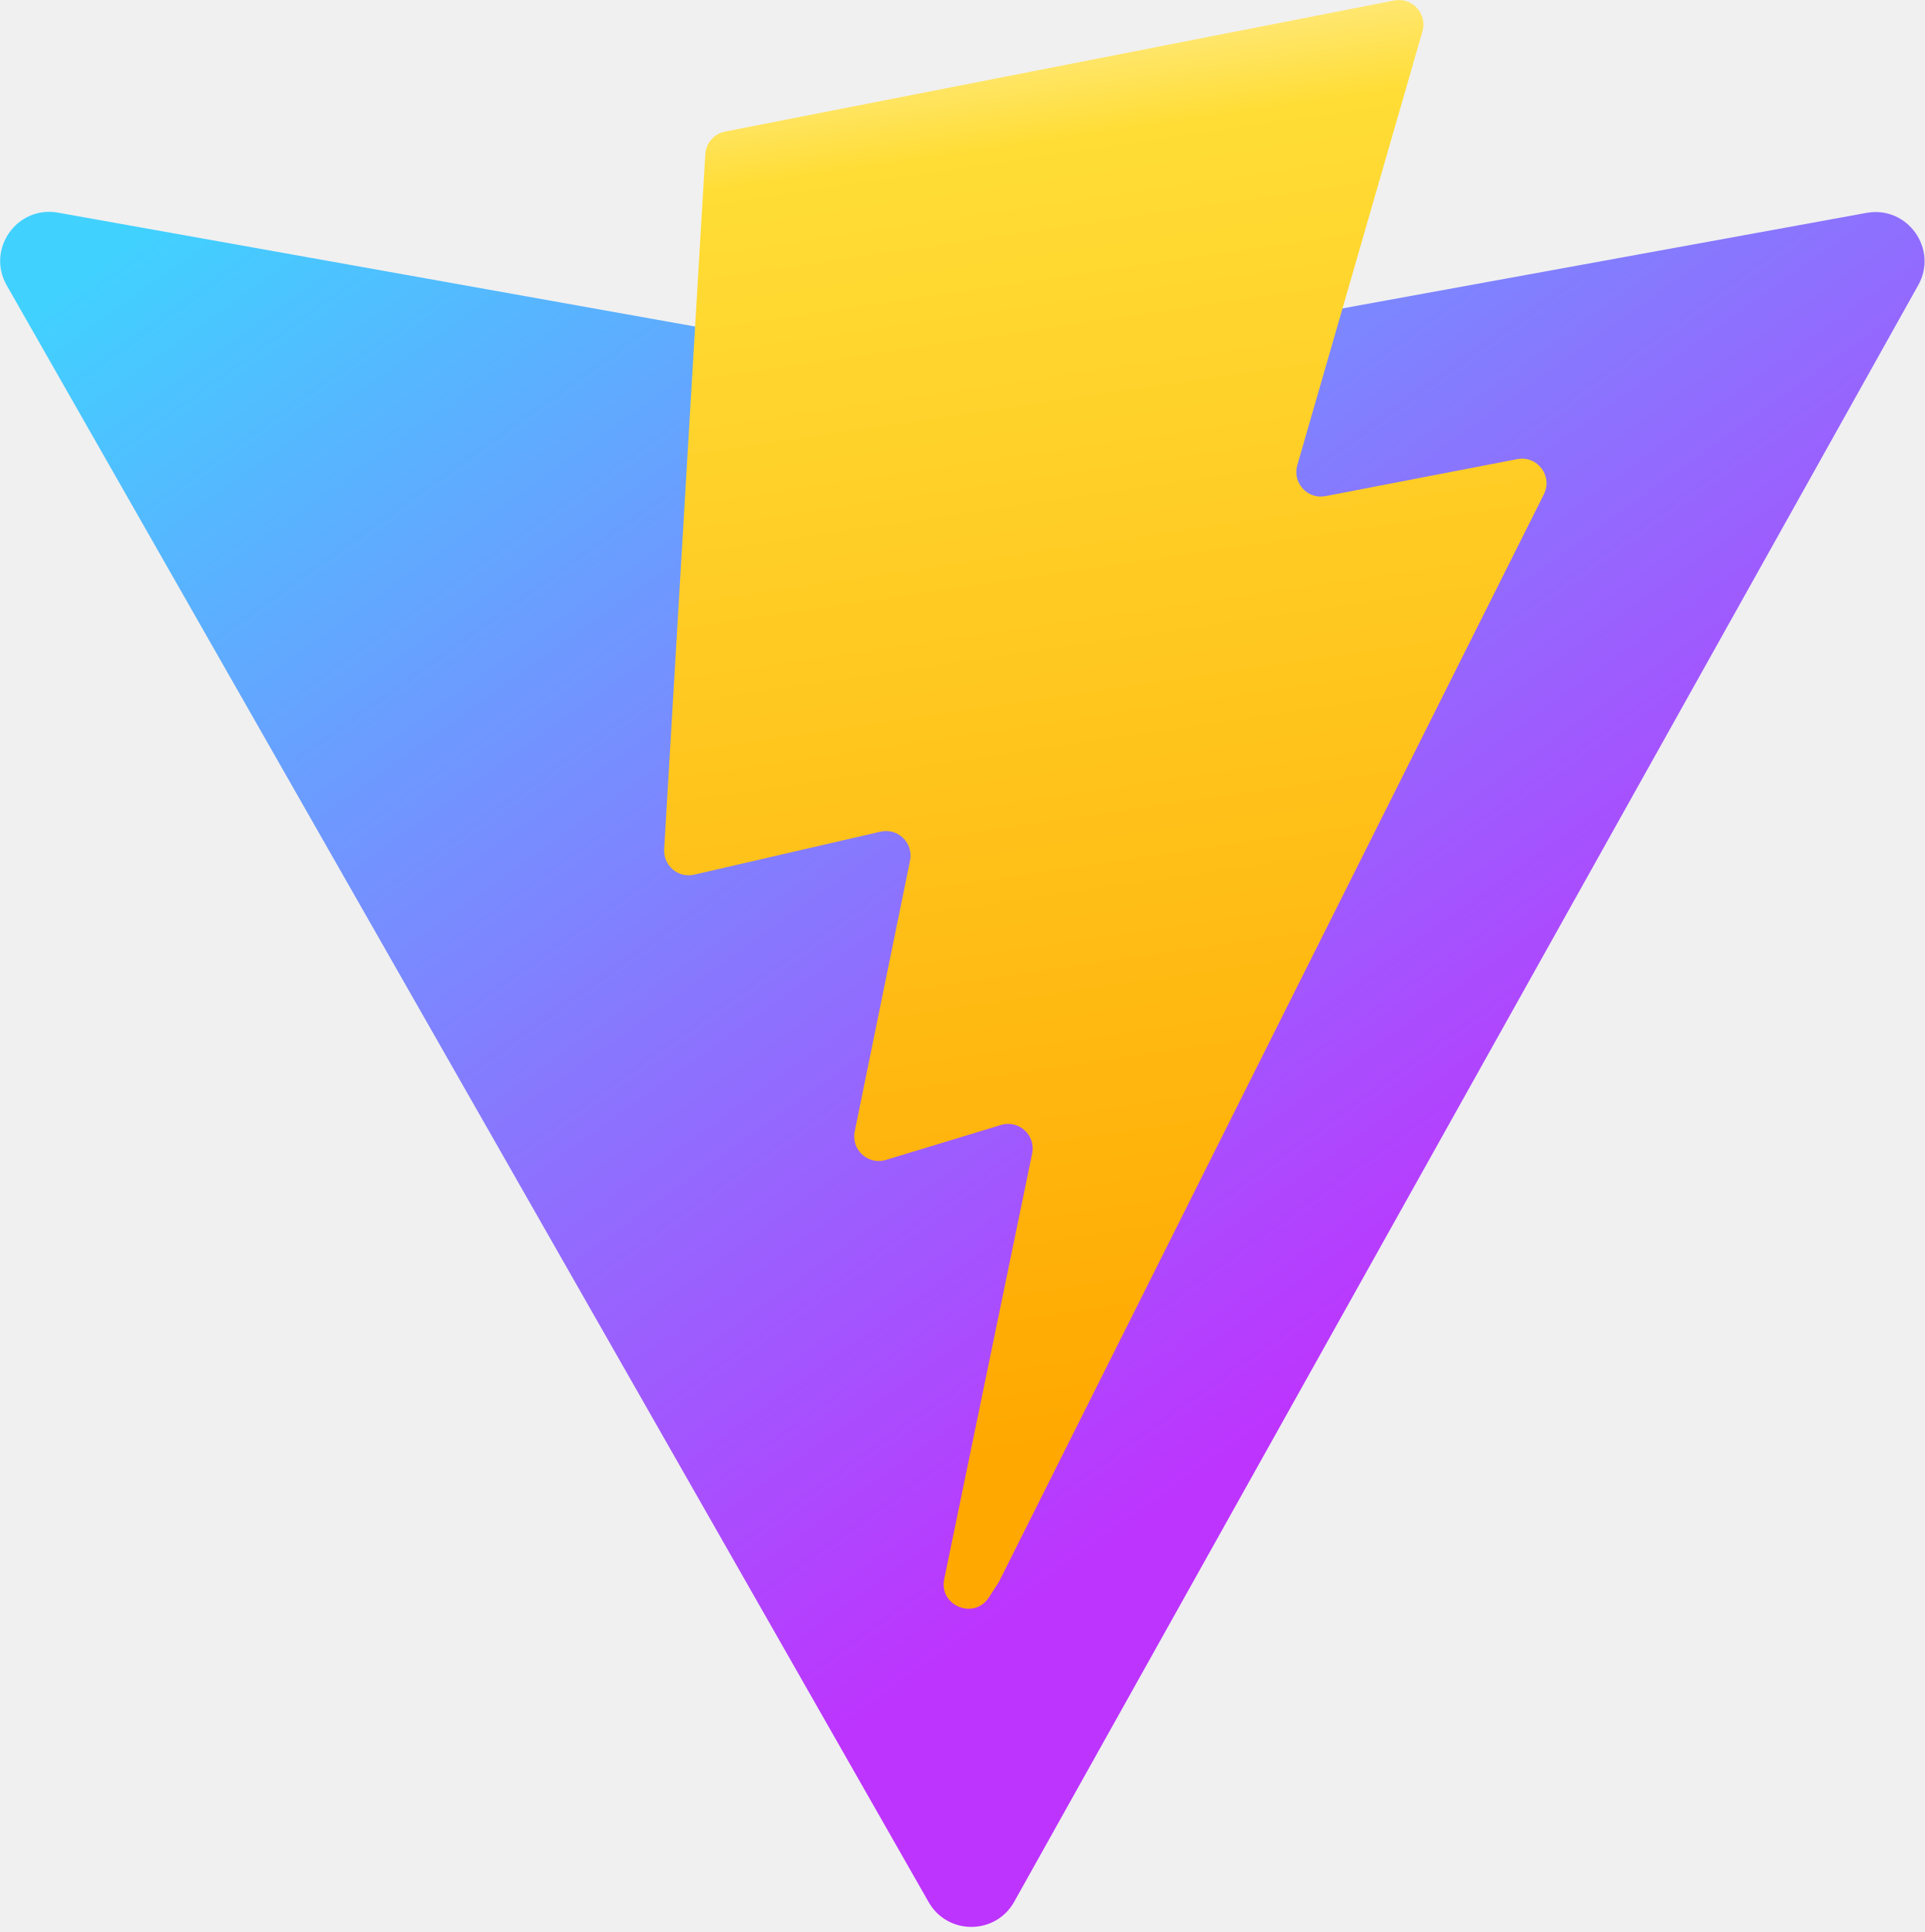
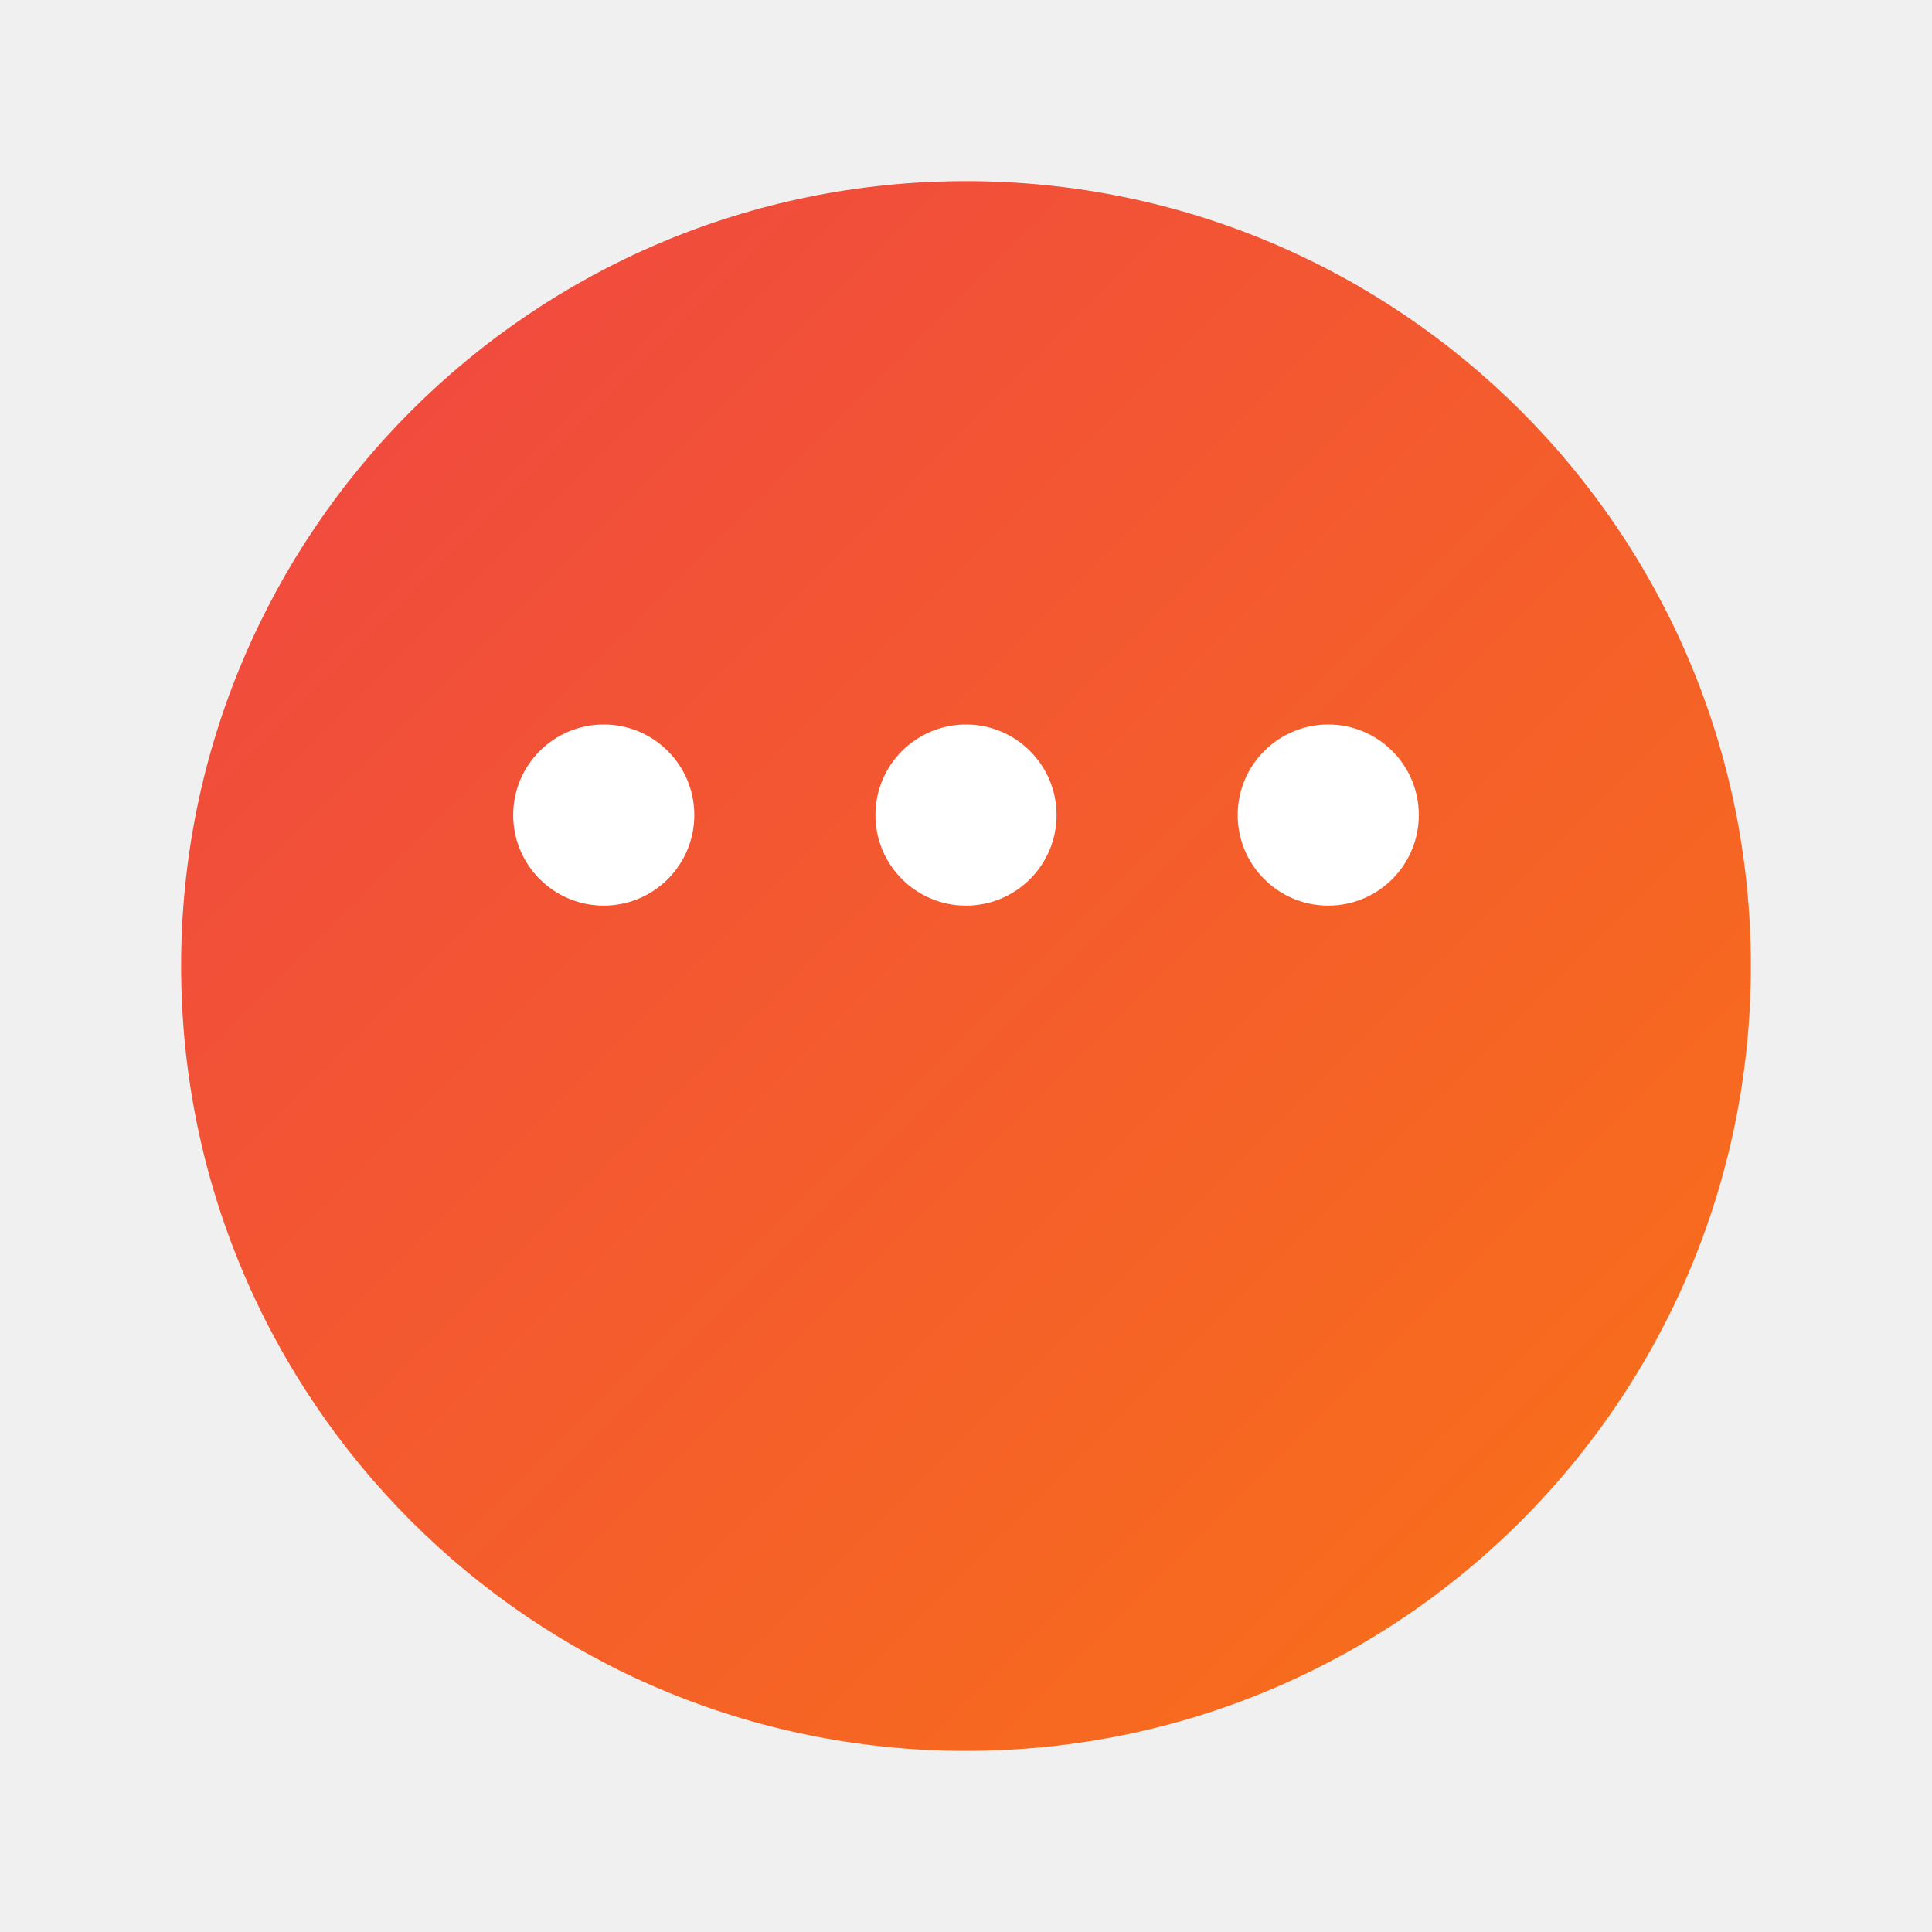
- <svg xmlns="http://www.w3.org/2000/svg" aria-hidden="true" role="img" class="iconify iconify--logos" width="31.88" height="32" preserveAspectRatio="xMidYMid meet" viewBox="0 0 256 257">
+ <svg xmlns="http://www.w3.org/2000/svg" width="32" height="32" viewBox="0 0 256 256">
  <defs>
-     <linearGradient id="IconifyId1813088fe1fbc01fb466" x1="-.828%" x2="57.636%" y1="7.652%" y2="78.411%">
-       <stop offset="0%" stop-color="#41D1FF" />
-       <stop offset="100%" stop-color="#BD34FE" />
-     </linearGradient>
-     <linearGradient id="IconifyId1813088fe1fbc01fb467" x1="43.376%" x2="50.316%" y1="2.242%" y2="89.03%">
-       <stop offset="0%" stop-color="#FFEA83" />
-       <stop offset="8.333%" stop-color="#FFDD35" />
-       <stop offset="100%" stop-color="#FFA800" />
+     <linearGradient id="gradient1" x1="0%" y1="0%" x2="100%" y2="100%">
+       <stop offset="0%" style="stop-color:#ef4444;stop-opacity:1" />
+       <stop offset="100%" style="stop-color:#f97316;stop-opacity:1" />
    </linearGradient>
  </defs>
-   <path fill="url(#IconifyId1813088fe1fbc01fb466)" d="M255.153 37.938L134.897 252.976c-2.483 4.44-8.862 4.466-11.382.048L.875 37.958c-2.746-4.814 1.371-10.646 6.827-9.67l120.385 21.517a6.537 6.537 0 0 0 2.322-.004l117.867-21.483c5.438-.991 9.574 4.796 6.877 9.62Z" />
-   <path fill="url(#IconifyId1813088fe1fbc01fb467)" d="M185.432.063L96.44 17.501a3.268 3.268 0 0 0-2.634 3.014l-5.474 92.456a3.268 3.268 0 0 0 3.997 3.378l24.777-5.718c2.318-.535 4.413 1.507 3.936 3.838l-7.361 36.047c-.495 2.426 1.782 4.5 4.151 3.78l15.304-4.649c2.372-.72 4.652 1.36 4.15 3.788l-11.698 56.621c-.732 3.542 3.979 5.473 5.943 2.437l1.313-2.028l72.516-144.72c1.215-2.423-.88-5.186-3.54-4.672l-25.505 4.922c-2.396.462-4.435-1.77-3.759-4.114l16.646-57.705c.677-2.35-1.37-4.583-3.769-4.113Z" />
+   <path fill="url(#gradient1)" d="M232 128A104 104 0 1 0 24 128a104 104 0 0 0 208 0Z" />
+   <path fill="#ffffff" d="M80 120a12 12 0 1 1 12-12 12 12 0 0 1-12 12Zm48 0a12 12 0 1 1 12-12 12 12 0 0 1-12 12Zm48 0a12 12 0 1 1 12-12 12 12 0 0 1-12 12Z" />
</svg>
